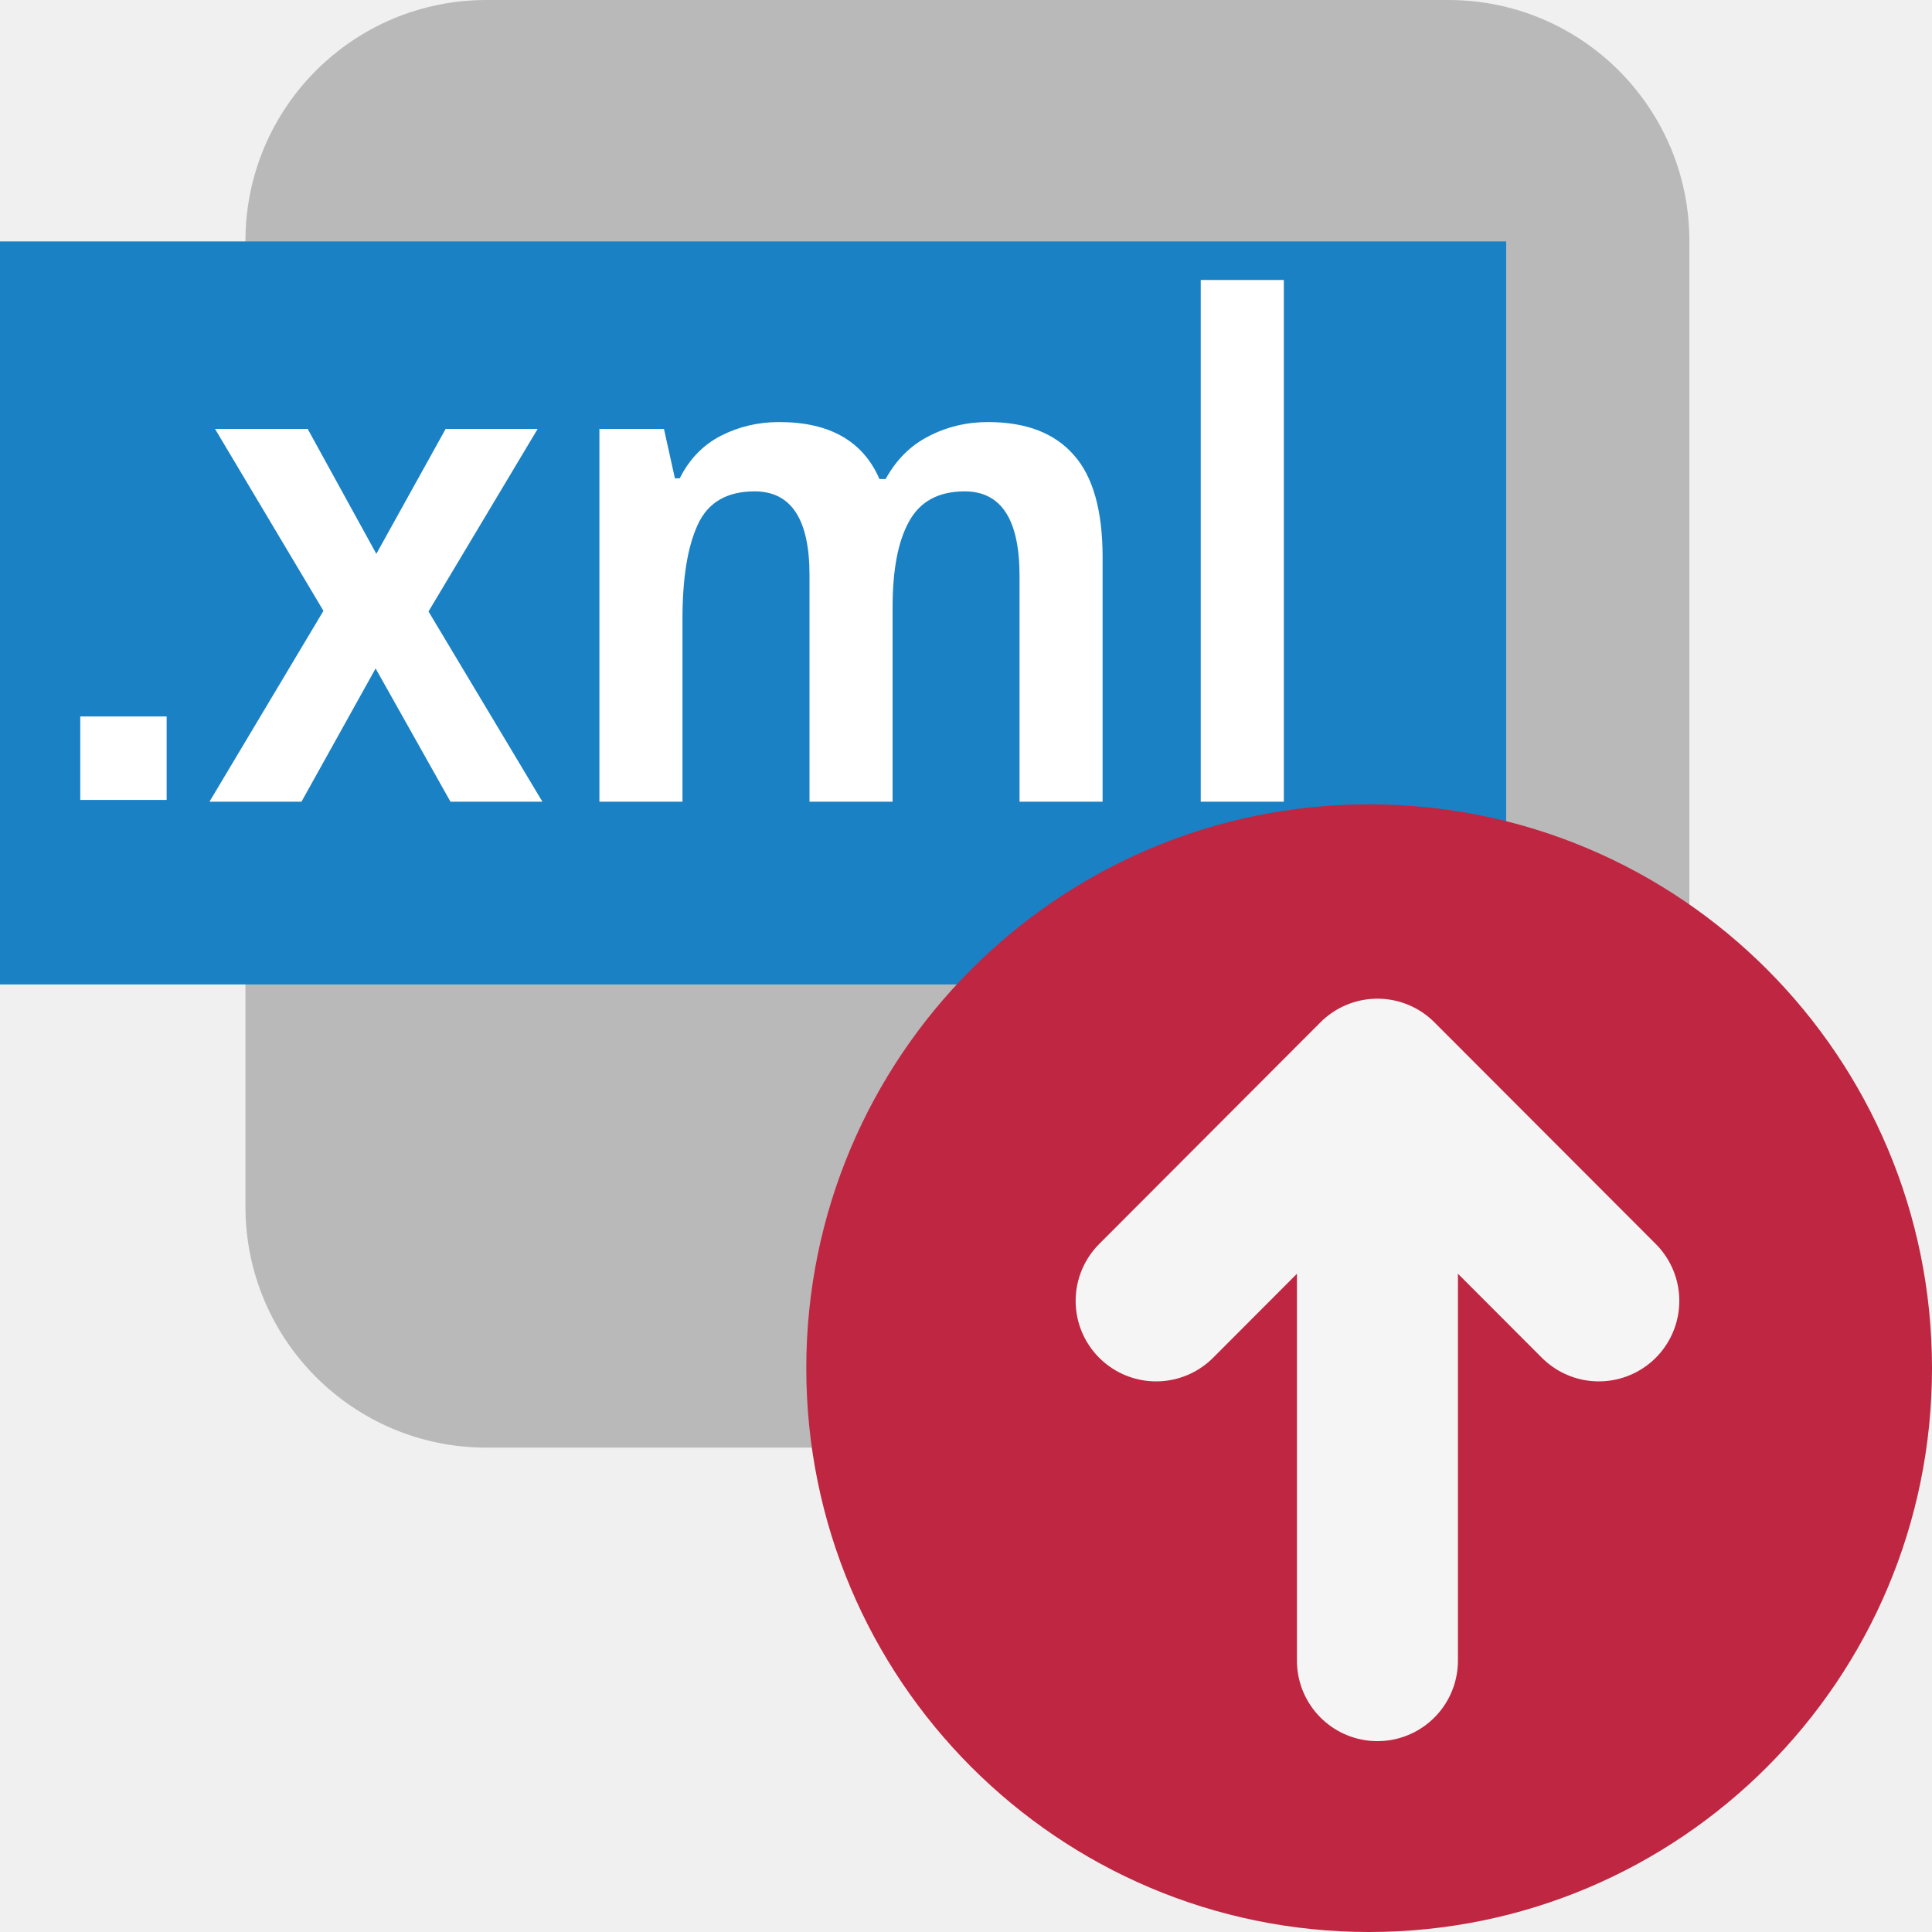
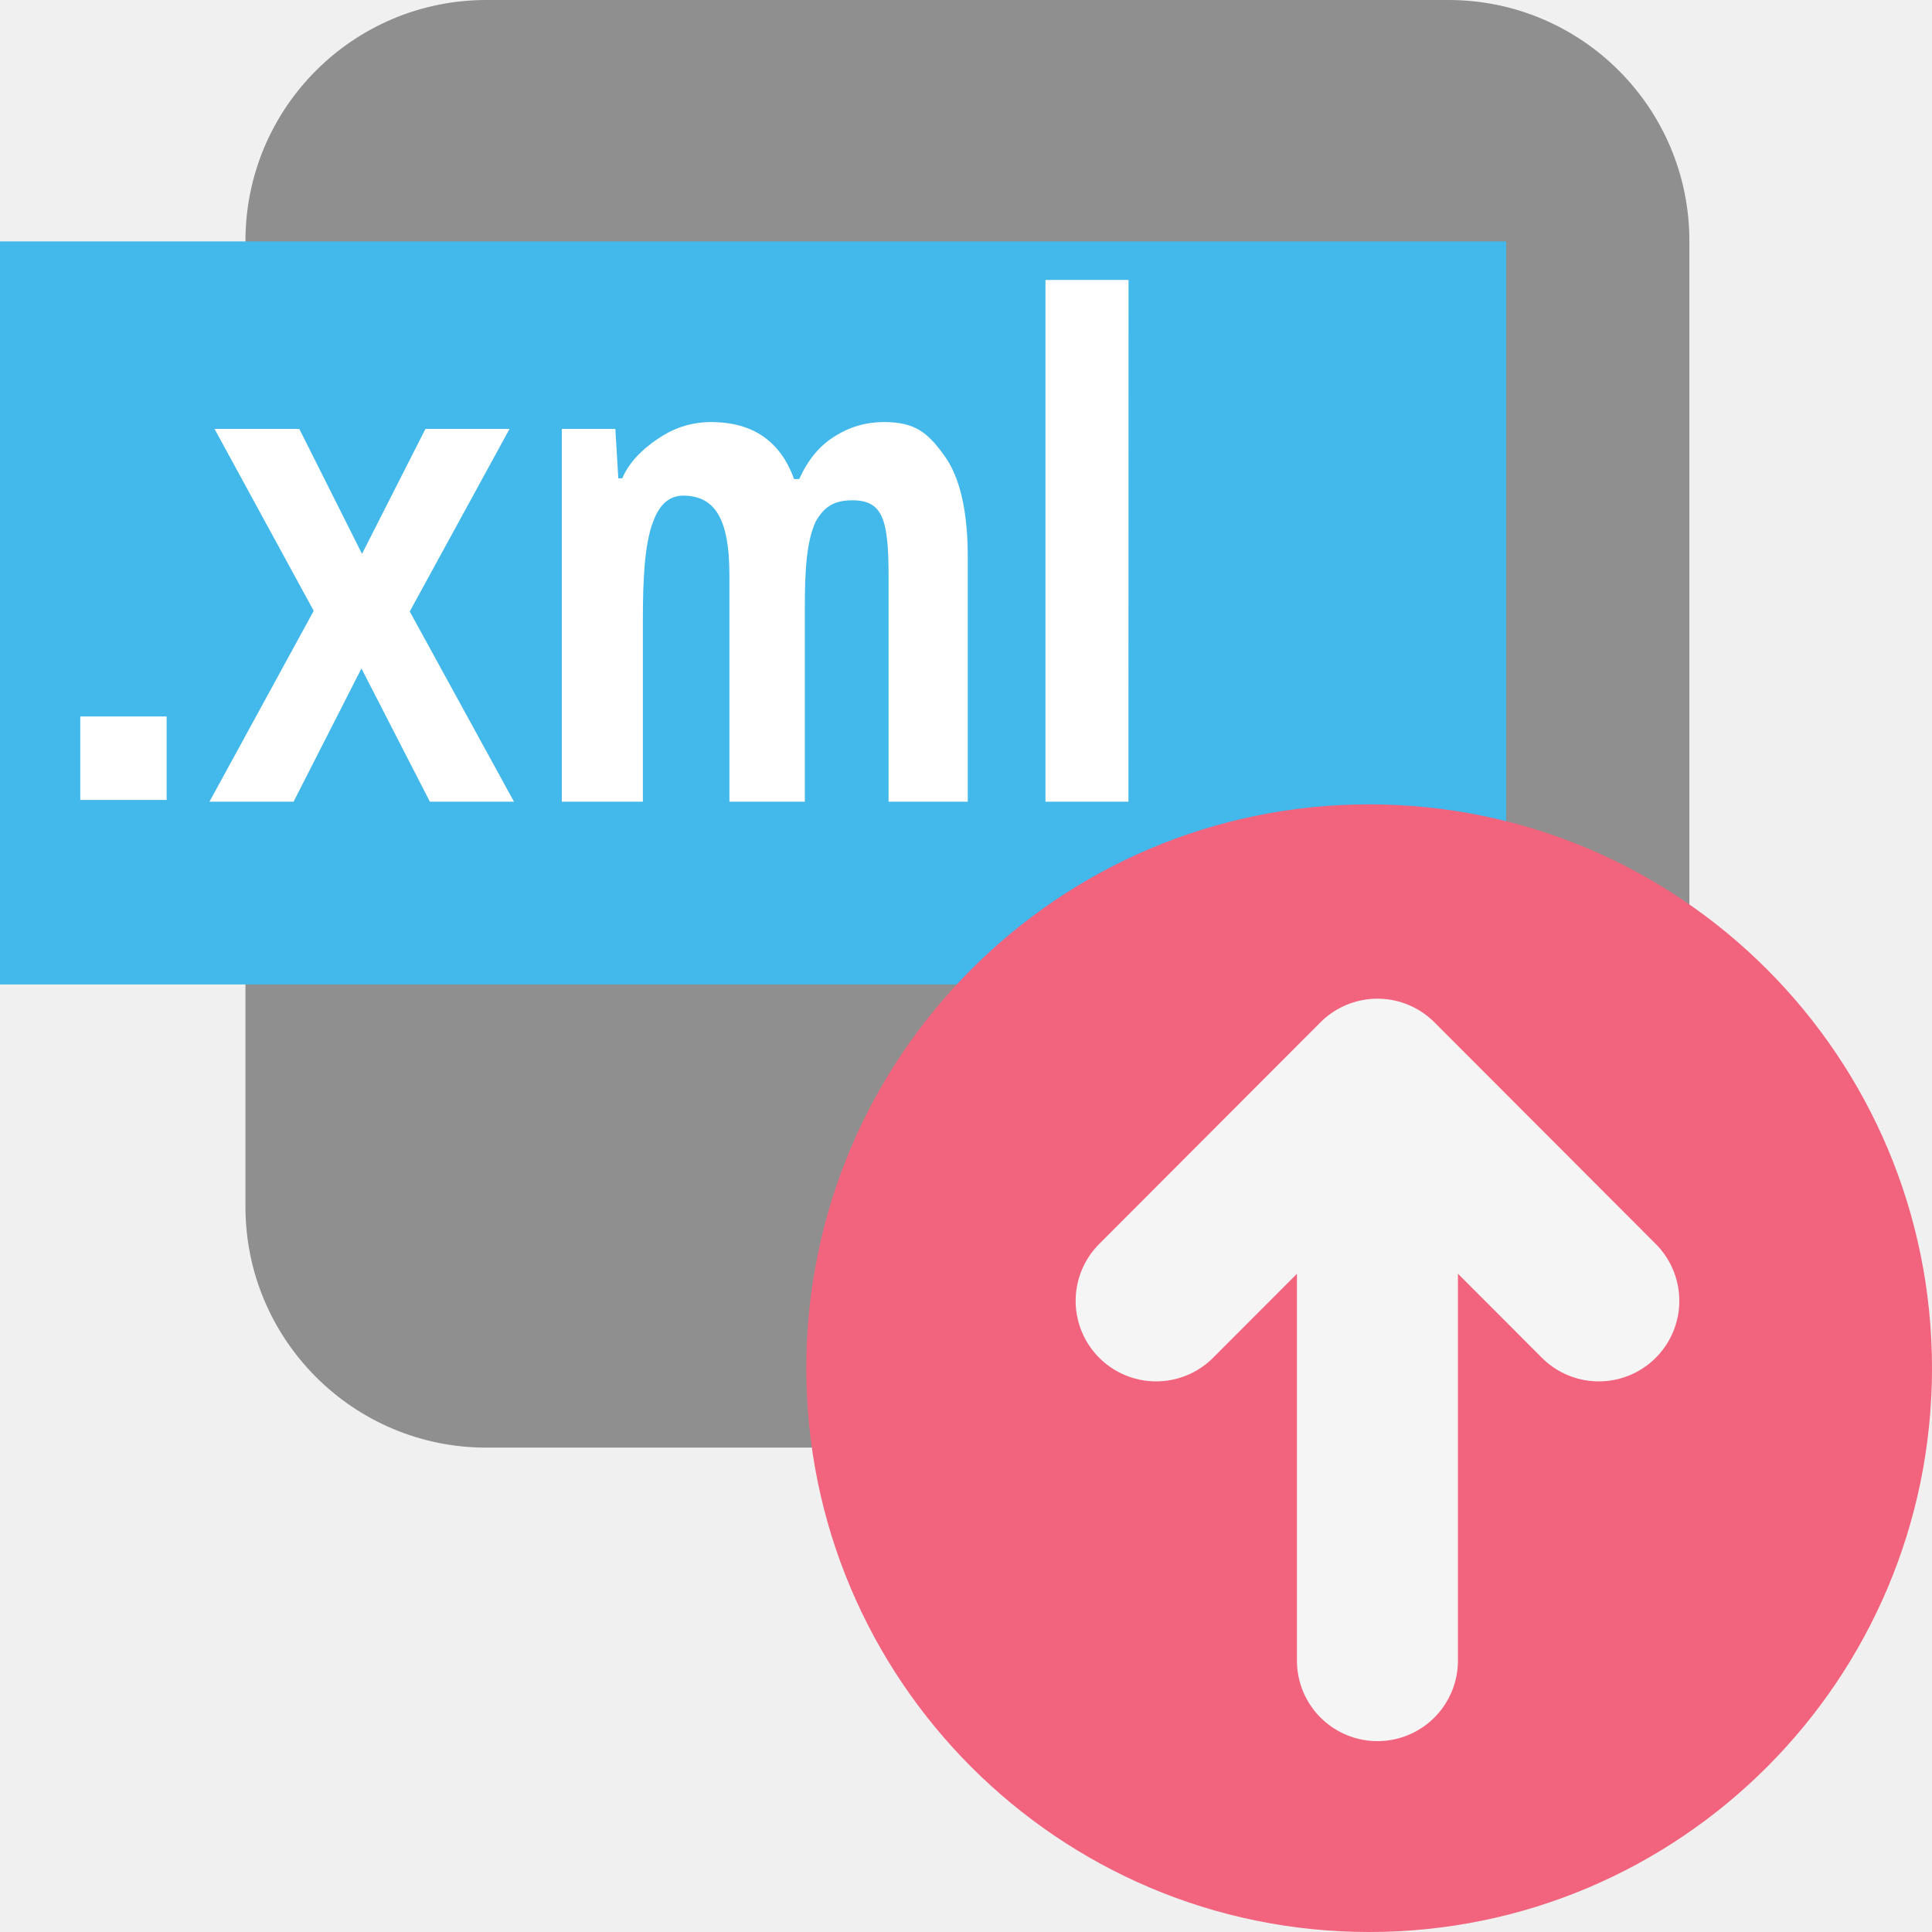
<svg xmlns="http://www.w3.org/2000/svg" id="Слой_1" data-name="Слой 1" viewBox="0 0 24 24" version="1.1">
  <defs id="defs159331">
    <style id="style159329">.cls-1{fill:#b9b9b9;}.cls-2{fill:#1a81c4;}.cls-3{fill:#fff;}.cls-4{fill:#bf2641;}.cls-5{fill:none;stroke:#f5f5f5;stroke-linecap:round;stroke-linejoin:round;stroke-width:2px;}</style>
  </defs>
-   <rect class="cls-1" x="3.049" y="0" width="17.937" height="17.983" rx="2.993" id="rect159335" />
-   <rect class="cls-2" x="0" y="2.999" width="18.71" height="9.23" id="rect159337" />
+   <rect class="cls-1" x="3.049" y="0" width="17.937" height="17.983" rx="2.993" id="rect159335" style="fill:#8f8f8f;fill-opacity:1" />
+   <rect class="cls-2" x="0" y="2.999" width="18.71" height="9.23" id="rect159337" style="fill:#42b8eb;fill-opacity:1" />
  <g aria-label="xml" id="text5854" style="font-size:8.528px;line-height:1.25;font-family:'Tiresias LPfont';-inkscape-font-specification:'Tiresias LPfont';stroke-width:0.7">
-     <path d="M 4.018,7.588 2.671,5.328 h 1.151 L 4.675,6.88 5.536,5.328 H 6.679 L 5.323,7.596 6.738,9.959 H 5.596 L 4.666,8.304 3.745,9.959 H 2.602 Z" style="font-weight:600;font-stretch:semi-condensed;font-family:'Noto Sans';-inkscape-font-specification:'Noto Sans Semi-Bold Semi-Condensed';fill:#ffffff" id="path6460" />
-     <path d="m 12.273,5.243 q 0.708,0 1.066,0.409 0.358,0.401 0.358,1.271 V 9.959 h -1.032 V 7.153 q 0,-1.049 -0.682,-1.049 -0.486,0 -0.691,0.375 Q 11.088,6.846 11.088,7.545 V 9.959 H 10.056 V 7.144 q 0,-1.04 -0.682,-1.04 -0.52,0 -0.708,0.418 -0.188,0.409 -0.188,1.168 V 9.959 H 7.446 V 5.328 h 0.802 l 0.136,0.614 h 0.06 Q 8.623,5.584 8.956,5.413 9.288,5.243 9.68,5.243 q 0.938,0 1.245,0.708 h 0.077 q 0.196,-0.358 0.529,-0.529 0.341,-0.179 0.742,-0.179 z" style="font-weight:600;font-stretch:semi-condensed;font-family:'Noto Sans';-inkscape-font-specification:'Noto Sans Semi-Bold Semi-Condensed';fill:#ffffff" id="path6462" />
-     <path d="M 15.948,9.959 H 14.916 V 3.478 h 1.032 z" style="font-weight:600;font-stretch:semi-condensed;font-family:'Noto Sans';-inkscape-font-specification:'Noto Sans Semi-Bold Semi-Condensed';fill:#ffffff" id="path6464" />
+     <path d="M 3.897,7.588 2.665,5.328 H 3.718 L 4.497,6.88 5.285,5.328 H 6.33 L 5.09,7.596 6.385,9.959 H 5.34 L 4.49,8.304 3.647,9.959 H 2.602 Z" style="font-weight:600;font-stretch:semi-condensed;font-family:'Noto Sans';-inkscape-font-specification:'Noto Sans Semi-Bold Semi-Condensed';fill:#ffffff;stroke-width:0.67" id="path6460" />
+     <path d="m 10.981,5.243 c 0.391,0 0.546,0.136 0.744,0.409 0.198,0.267 0.297,0.691 0.297,1.271 V 9.959 H 11.038 V 7.153 c 0,-0.699 -0.072,-0.938 -0.449,-0.938 -0.23,0 -0.352,0.081 -0.456,0.264 C 10.02,6.724 9.998,7.079 9.998,7.545 V 9.959 H 9.061 V 7.144 C 9.061,6.451 8.884,6.169 8.507,6.157 8.278,6.149 8.174,6.318 8.113,6.481 8.009,6.754 7.986,7.184 7.986,7.69 V 9.959 H 6.979 V 5.328 h 0.665 l 0.037,0.614 h 0.049 C 7.83,5.703 8.047,5.527 8.231,5.413 8.414,5.3 8.615,5.243 8.832,5.243 c 0.518,0 0.862,0.236 1.032,0.708 h 0.064 C 10.036,5.712 10.182,5.536 10.366,5.422 10.554,5.302 10.759,5.243 10.981,5.243 Z" style="font-weight:600;font-stretch:semi-condensed;font-family:'Noto Sans';-inkscape-font-specification:'Noto Sans Semi-Bold Semi-Condensed';fill:#ffffff;stroke-width:0.638" id="path6462" />
+     <path d="M 14.018,9.959 H 12.987 V 3.478 h 1.032 z" style="font-weight:600;font-stretch:semi-condensed;font-family:'Noto Sans';-inkscape-font-specification:'Noto Sans Semi-Bold Semi-Condensed';fill:#ffffff" id="path6464" />
  </g>
  <path class="cls-3" d="M 2.07,9.937 H 0.997 V 8.9 H 2.07 Z" id="path159339" />
-   <ellipse class="cls-4" cx="17.008" cy="16.996" rx="6.992" ry="7.004" id="ellipse159347" />
+   <ellipse class="cls-4" cx="17.008" cy="16.996" rx="6.992" ry="7.004" id="ellipse159347" style="fill:#f2647e;fill-opacity:1" />
  <line class="cls-5" x1="17.111" y1="13.625" x2="17.111" y2="20.629" id="line159349" />
  <polyline class="cls-5" points="15.362 17.16 18.111 14.406 20.861 17.16" id="polyline159351" transform="translate(-1,-1)" />
</svg>
